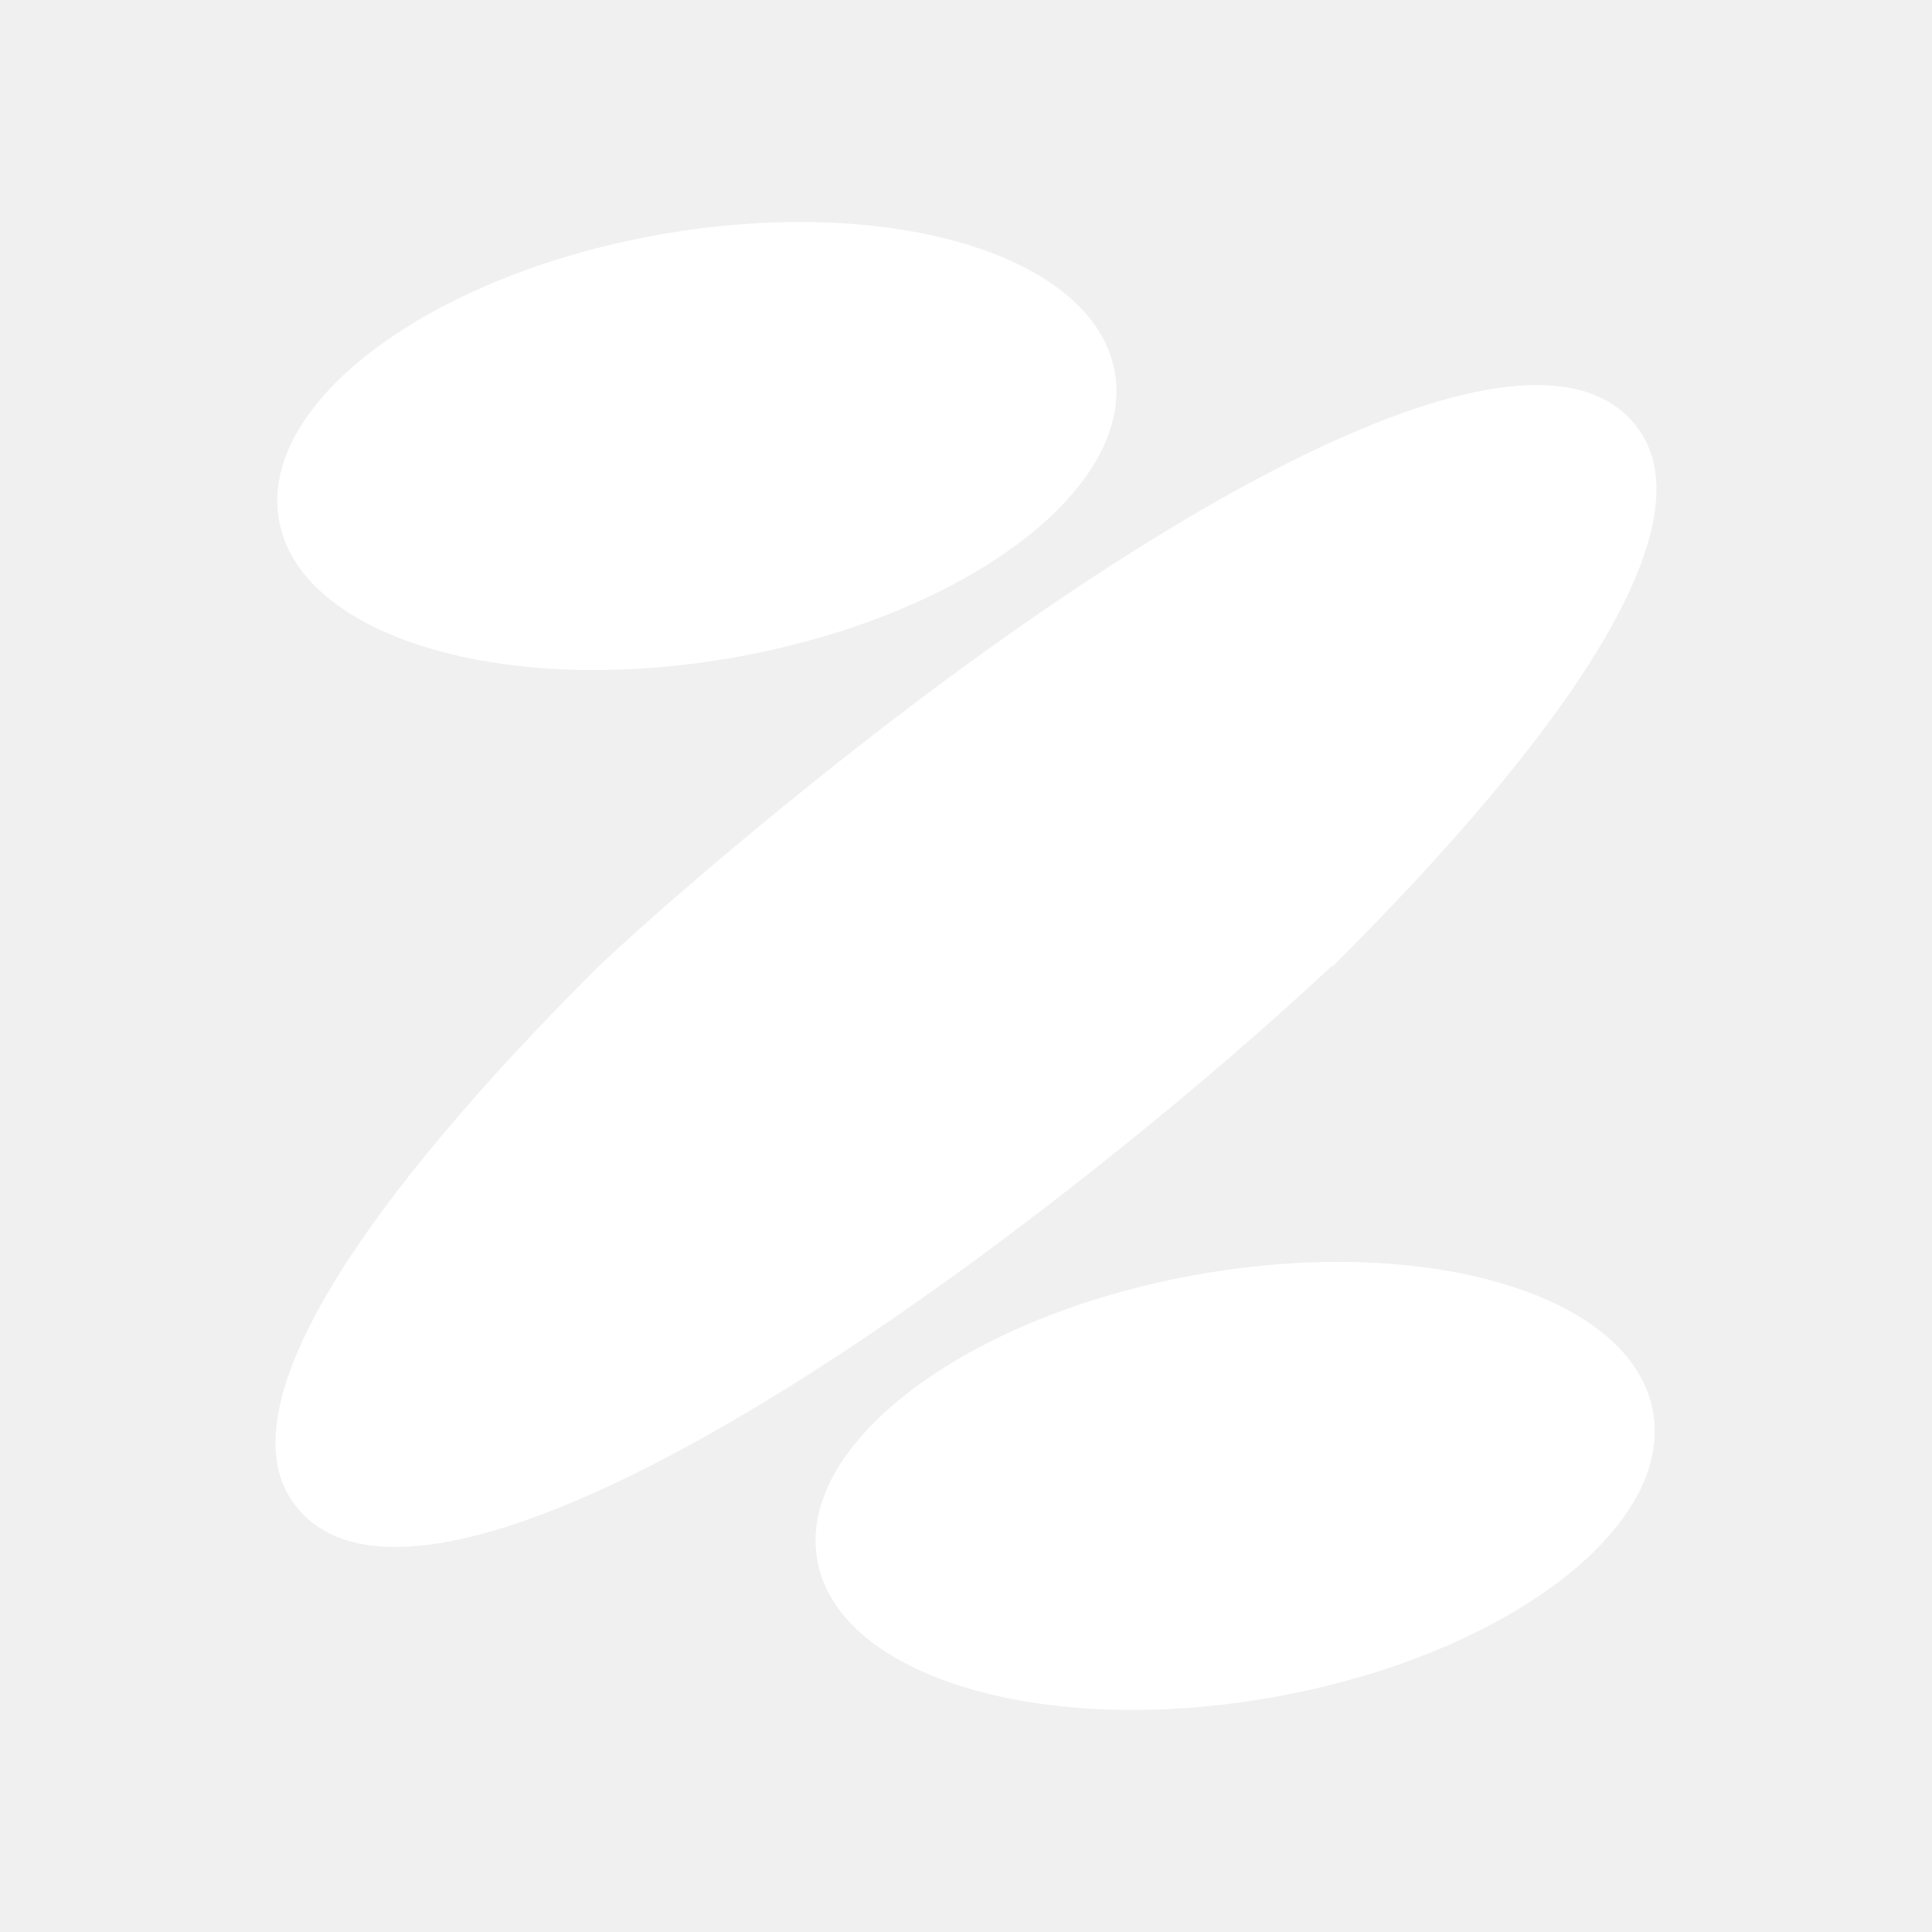
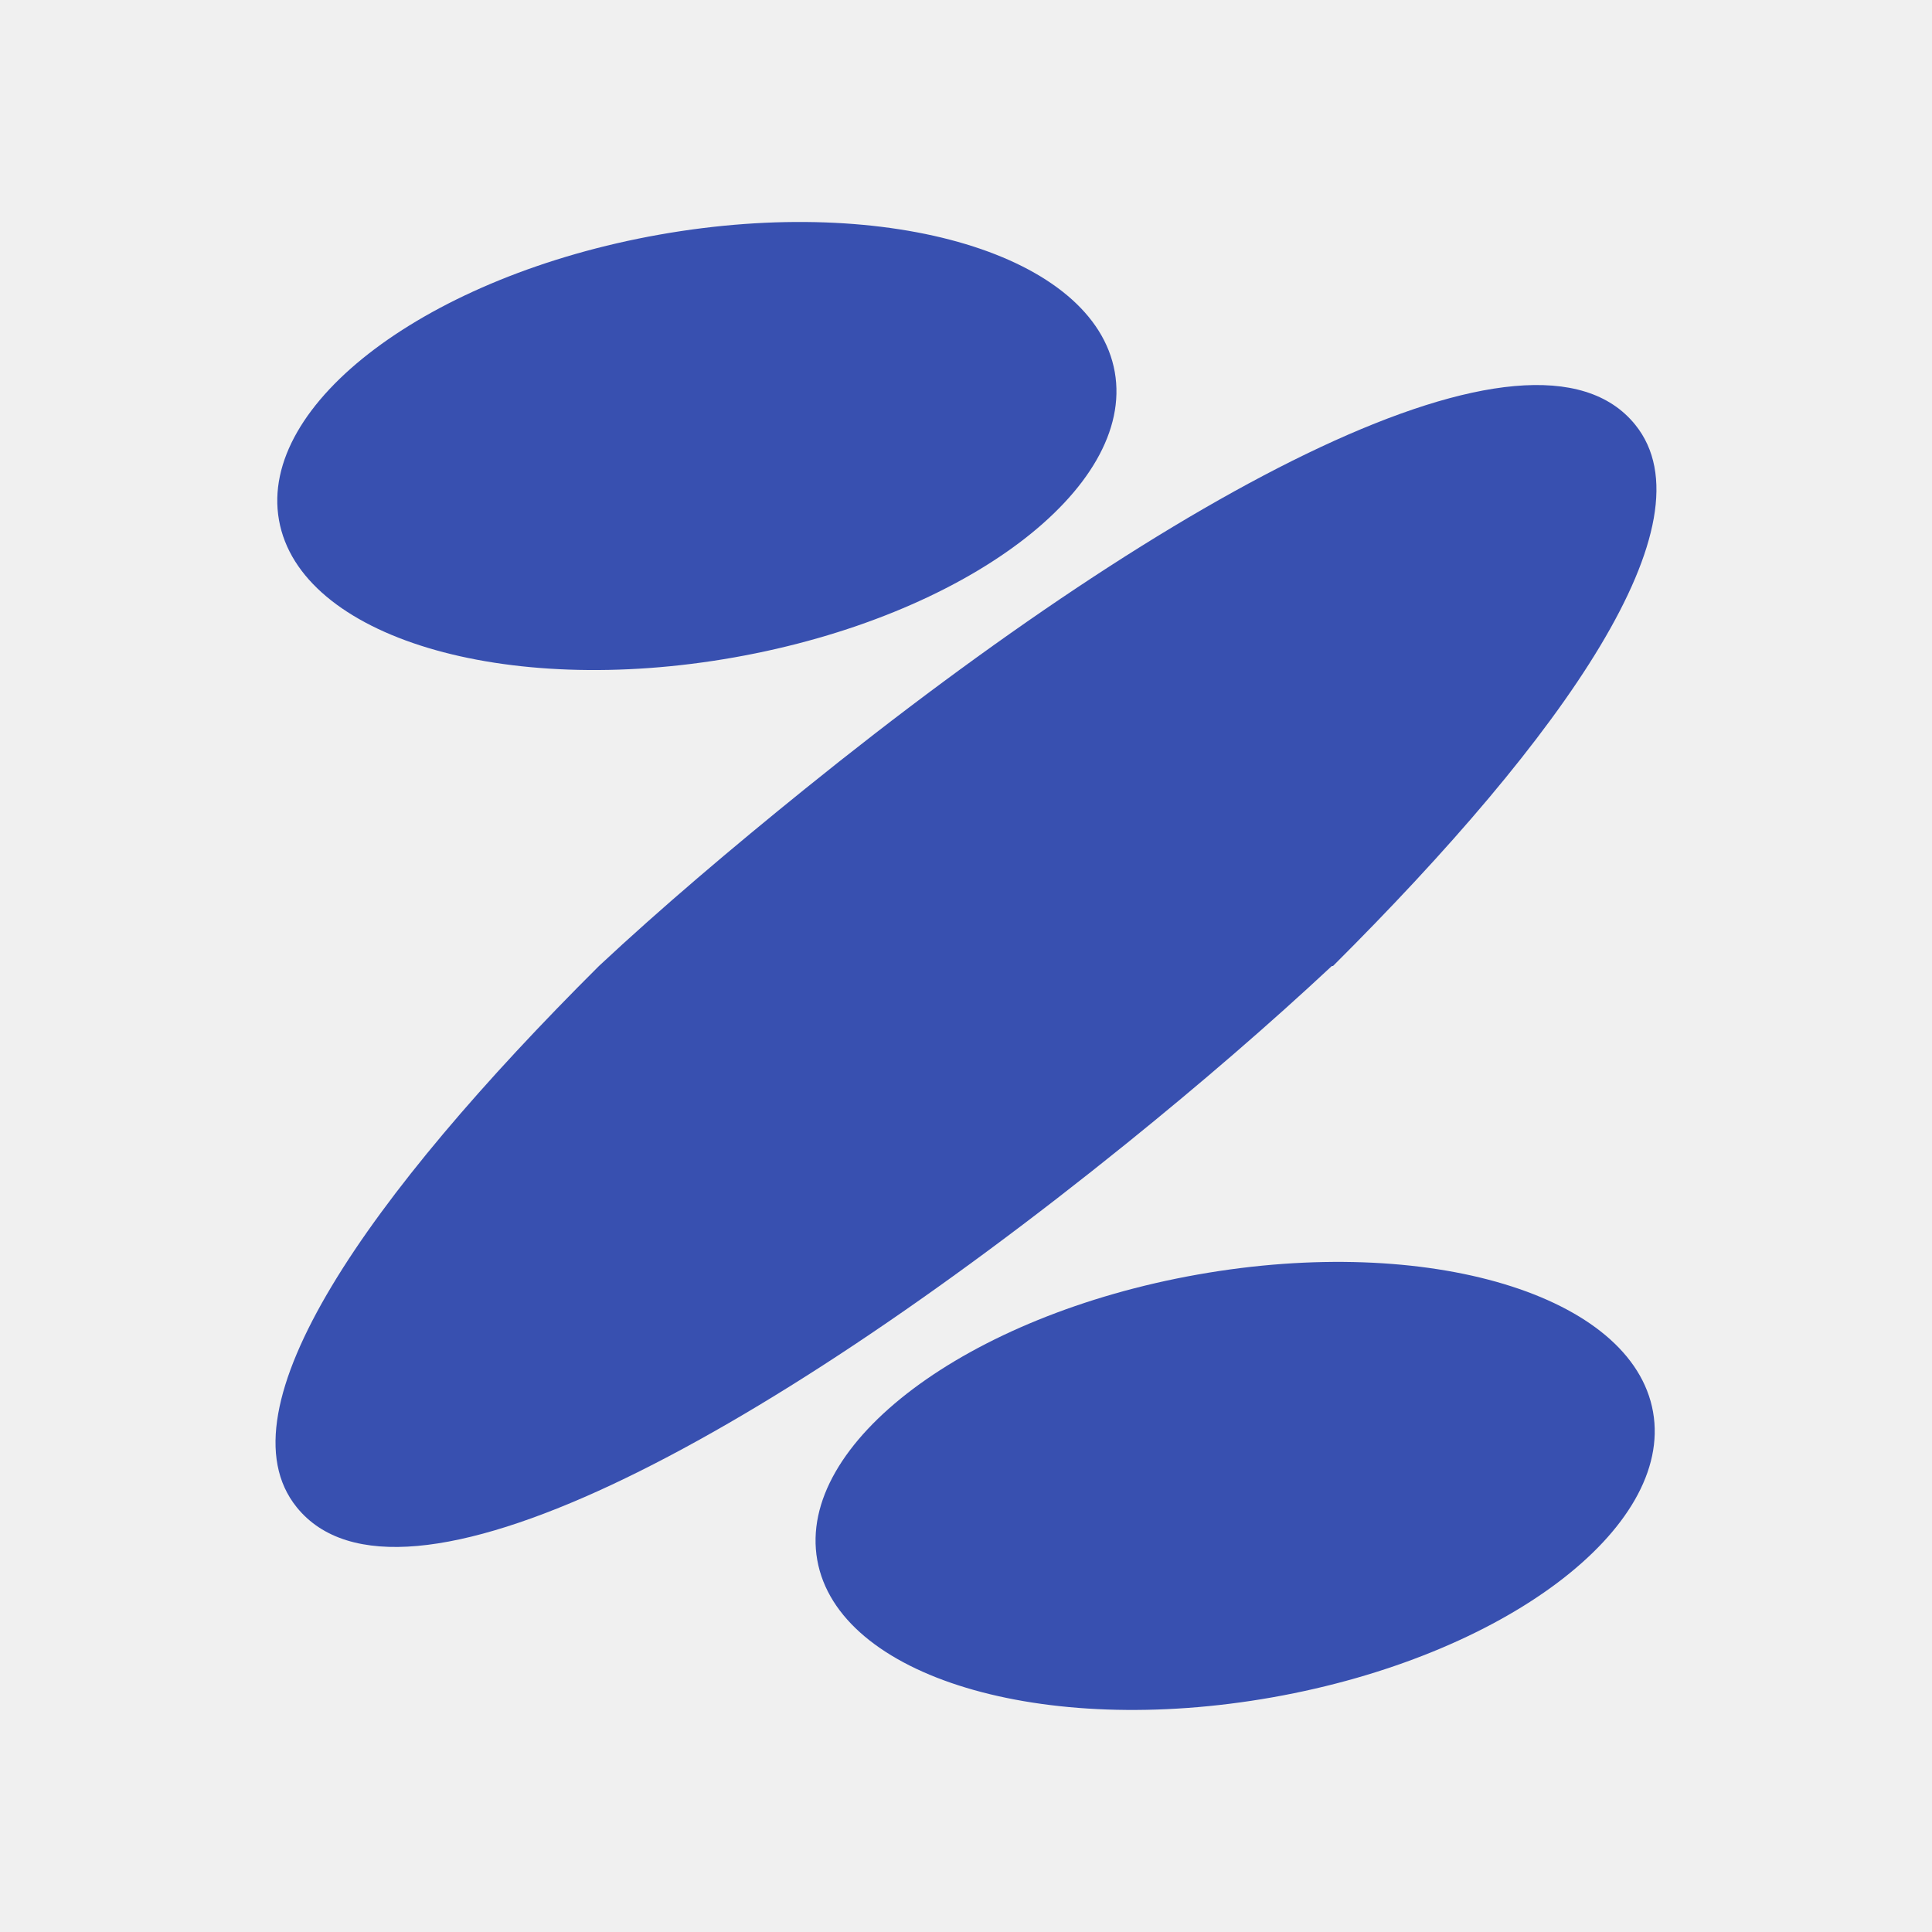
<svg xmlns="http://www.w3.org/2000/svg" version="1.1" viewBox="0 0 1033.99 1034" data-name="Camada 1" id="Camada_1">
  <defs id="defs4">
-     <style id="style2">.cls-1{fill:#000;}.cls-2{fill:#fff;}</style>
+     <style id="style2">.cls-1{fill:#000;}.cls-2{fill:#3850b0;}</style>
  </defs>
  <ellipse id="ellipse10" transform="translate(-476.15 123.39) rotate(-10.05)" ry="114.89" rx="227.14" cy="261.72" cx="815.96" class="cls-2" />
  <path id="path12" transform="translate(-443 -23)" d="M1156.42,540c123.49-123,204-237.36,161.76-289.67C1263.4,182.47,1072.28,285,874,445.08c-39.62,32-77.18,63.86-110.44,94.92-123.49,123-204,237.36-161.76,289.67C656.6,897.53,847.72,795,1046,634.92c39.62-32,76.53-63.86,109.79-94.91" class="cls-2" />
  <ellipse id="ellipse14" transform="translate(-568.85 182.2) rotate(-10.05)" ry="114.89" rx="227.14" cy="818.28" cx="1104.04" class="cls-2" />
</svg>
